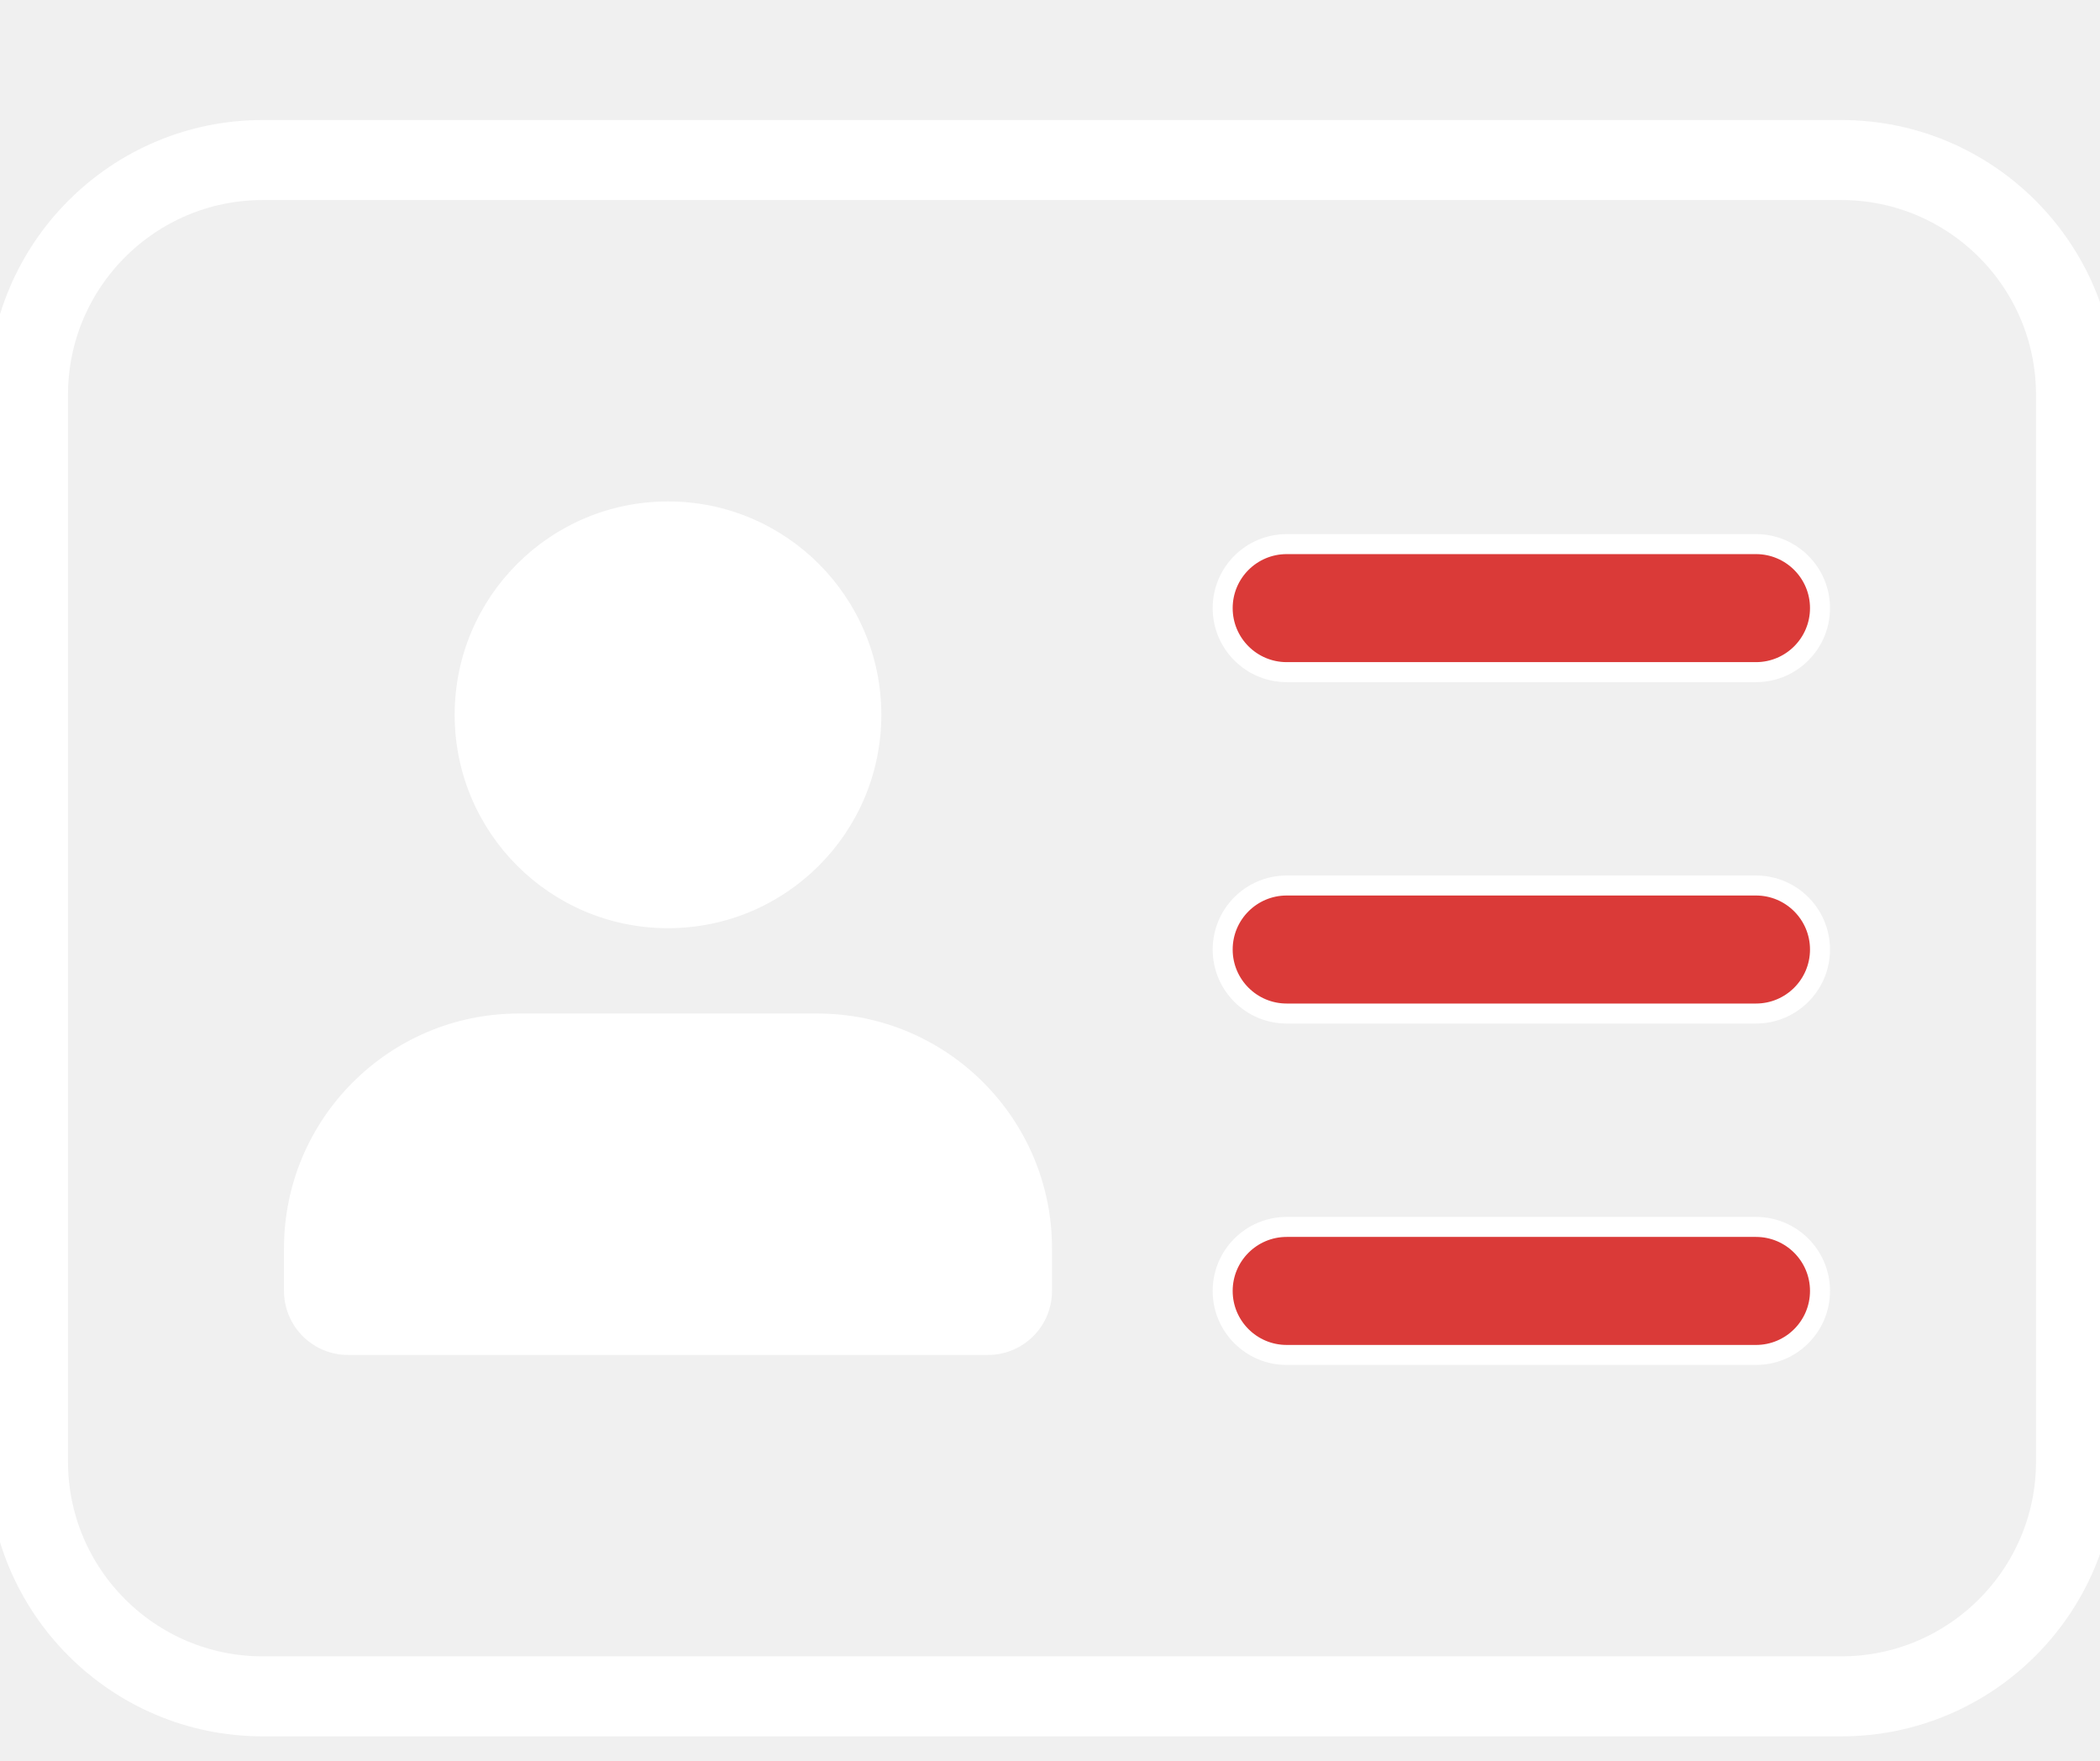
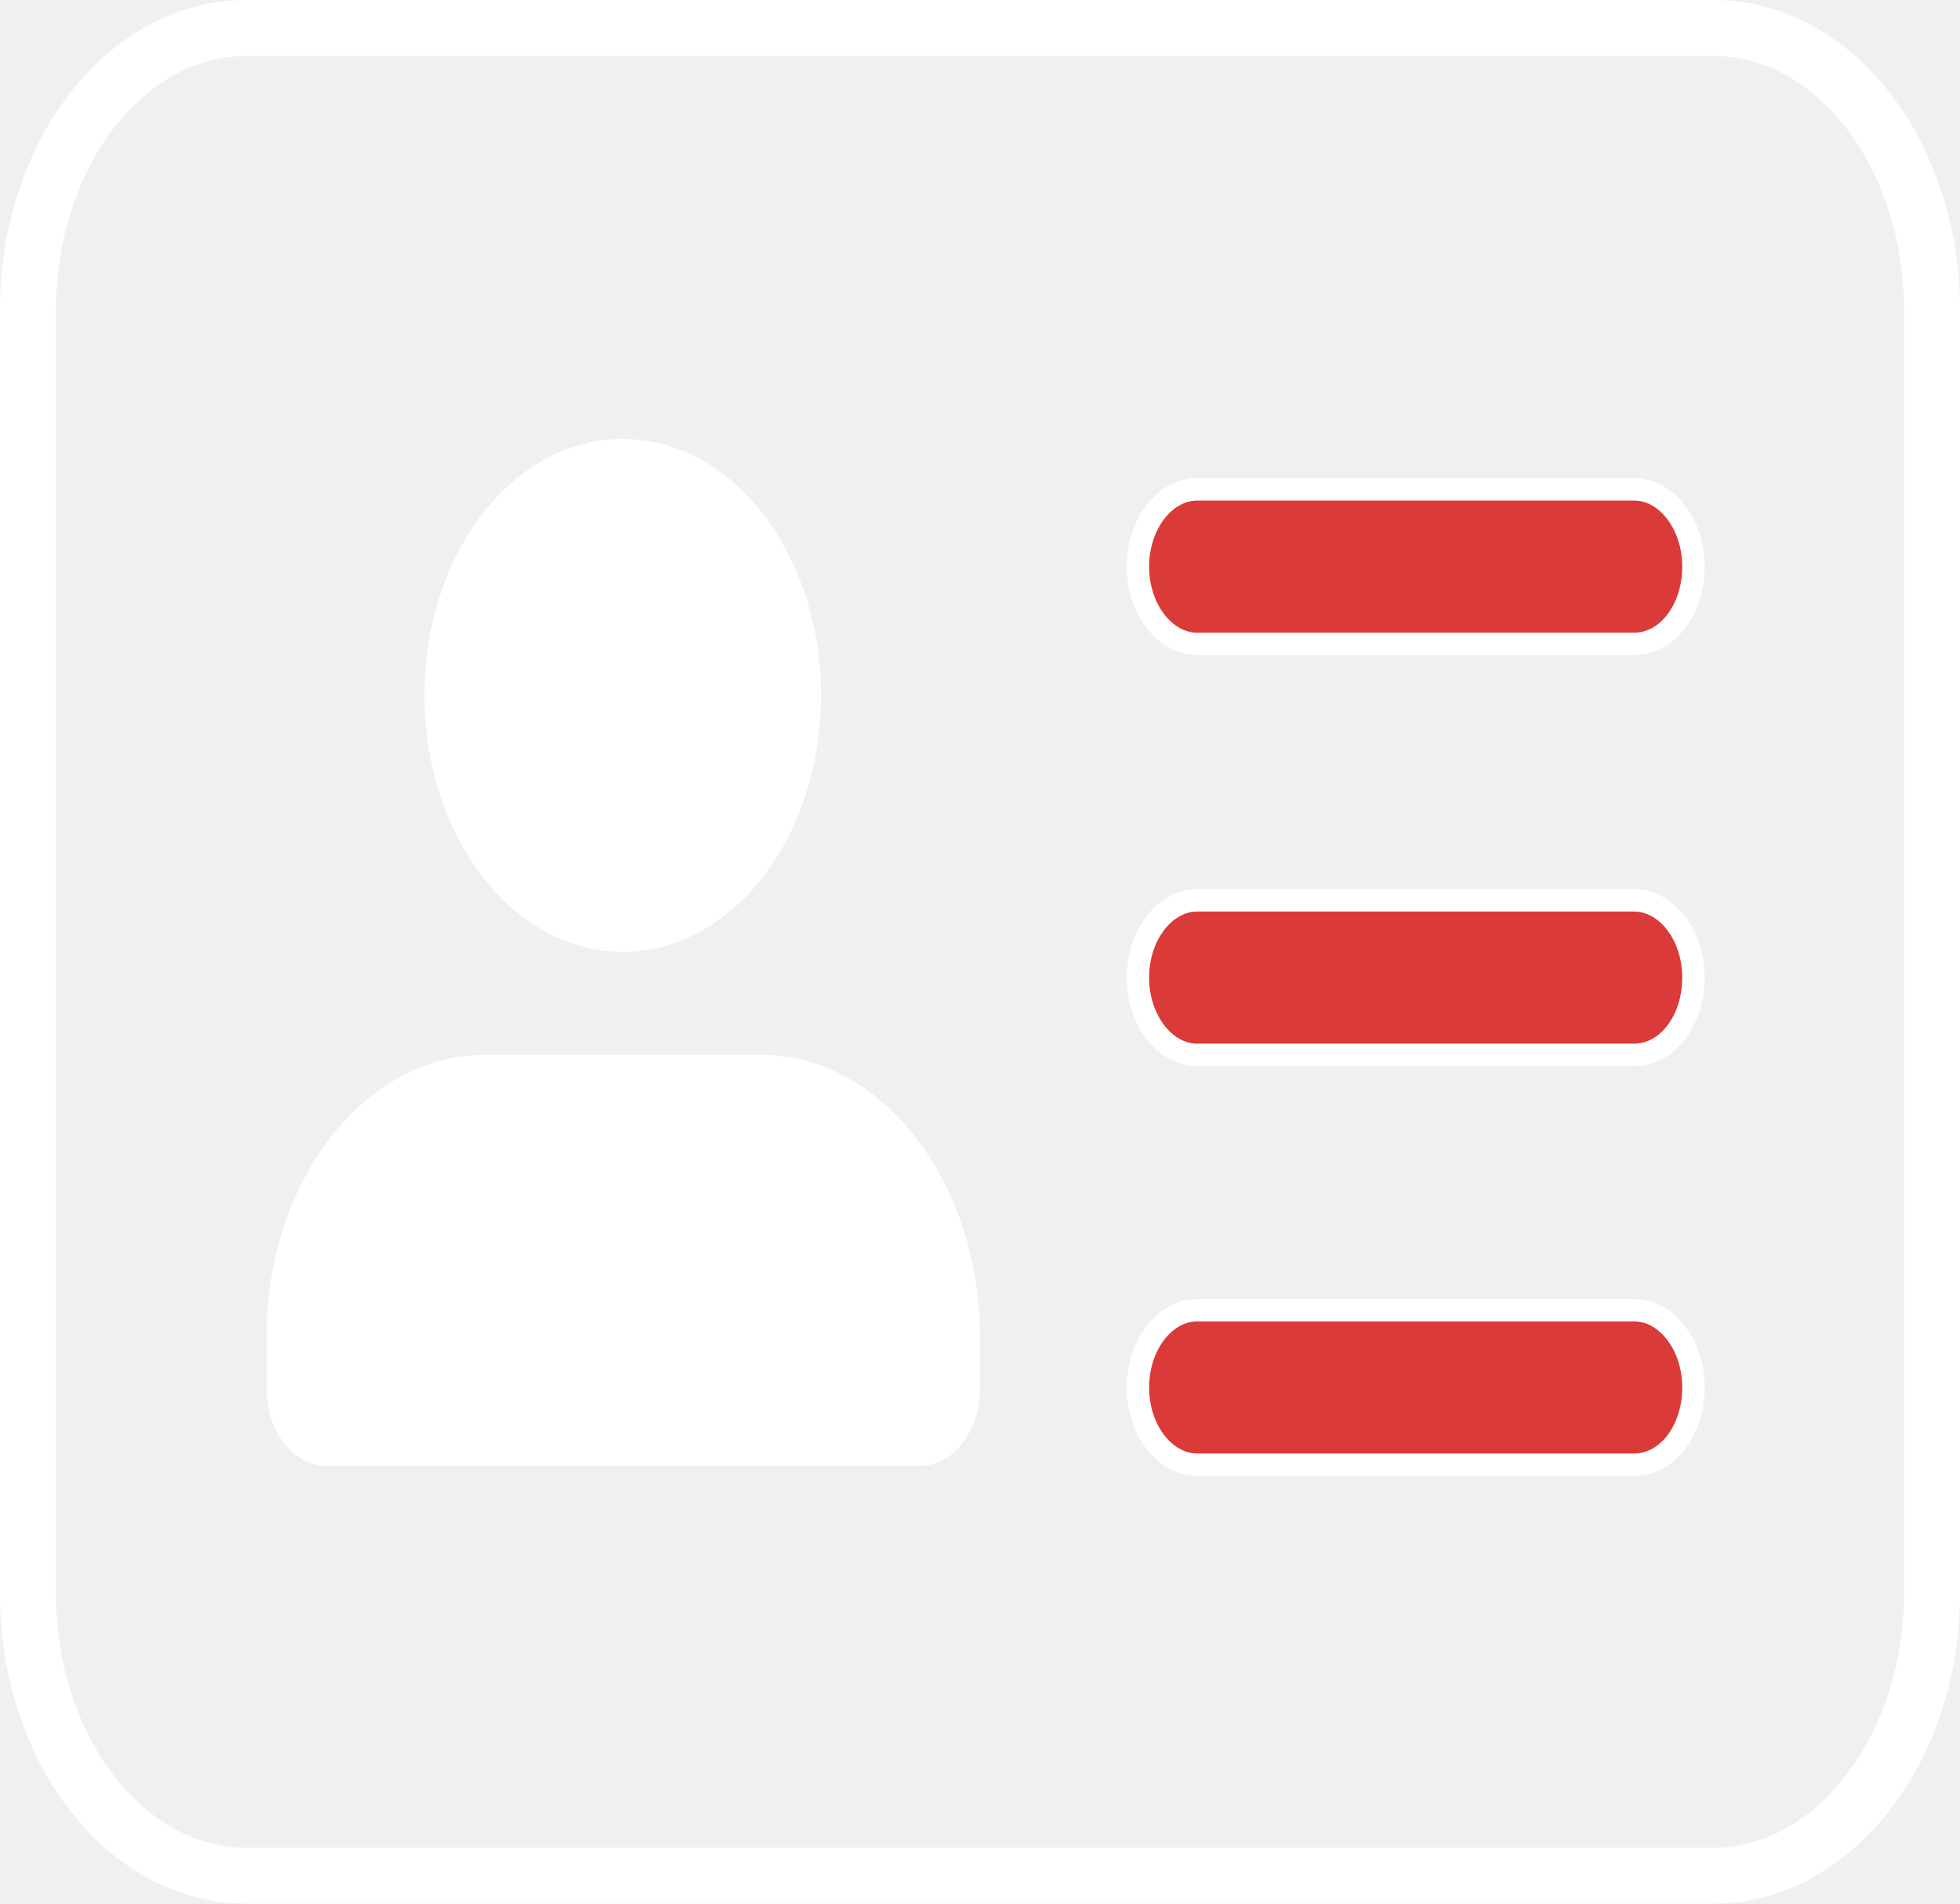
- <svg xmlns="http://www.w3.org/2000/svg" viewBox="-7 -40 525 440">
+ <svg xmlns="http://www.w3.org/2000/svg" version="1.1" id="Layer_1" x="0px" y="0px" viewBox="0 0 175 170" style="enable-background:new 0 0 175 170;" xml:space="preserve">
+   <style type="text/css">
+ 	.st0{fill:none;stroke:#FFFFFF;stroke-width:5;stroke-linejoin:round;}
+ 	.st1{fill:#FFFFFF;}
+ 	.st2{fill:#DA3A38;stroke:#FFFFFF;stroke-width:2;stroke-linejoin:bevel;}
+ </style>
  <g>
-     <path d="m453.332 0h-394.664c-32.363 0-58.668 26.305-58.668 58.668v266.664c0 32.363 26.305 58.668 58.668 58.668h394.664c32.363 0 58.668-26.305 58.668-58.668v-266.664c0-32.363-26.305-58.668-58.668-58.668zm0 0" style="fill:none;stroke:#FFF;stroke-width:20px;stroke-linejoin:round;" />
-     <path d="m213.332 138.668c0 29.453-23.875 53.332-53.332 53.332s-53.332-23.879-53.332-53.332c0-29.457 23.875-53.336 53.332-53.336s53.332 23.879 53.332 53.336zm0 0" style="fill:#FFF" />
-     <path d="m256 282.668c0 8.832-7.168 16-16 16h-160c-8.832 0-16-7.168-16-16v-10.668c0-32.363 26.305-58.668 58.668-58.668h74.664c32.363 0 58.668 26.305 58.668 58.668zm0 0" style="fill:#FFF" />
+     <path class="st0" d="M153,2.5H22C11.2,2.5,2.5,13.8,2.5,27.7v114.6c0,13.9,8.7,25.2,19.5,25.2h131c10.7,0,19.5-11.3,19.5-25.2V27.7   C172.5,13.8,163.8,2.5,153,2.5z" />
+     <path class="st1" d="M73.3,62.1c0,12.7-7.9,22.9-17.7,22.9S37.9,74.7,37.9,62.1c0-12.7,7.9-22.9,17.7-22.9S73.3,49.4,73.3,62.1z" />
+     <path class="st1" d="M87.5,124c0,3.8-2.4,6.9-5.3,6.9H29.1c-2.9,0-5.3-3.1-5.3-6.9v-4.6c0-13.9,8.7-25.2,19.5-25.2H68   c10.7,0,19.5,11.3,19.5,25.2V124z" />
    <g>
-       <path d="m432 298.668h-117.332c-8.832 0-16-7.168-16-16s7.168-16 16-16h117.332c8.832 0 16 7.168 16 16s-7.168 16-16 16zm0 0" style="fill:#da3a38;stroke:#FFF;stroke-width:5px;stroke-linejoin:bevel;" />
-       <path d="m432 213.332h-117.332c-8.832 0-16-7.168-16-16s7.168-16 16-16h117.332c8.832 0 16 7.168 16 16s-7.168 16-16 16zm0 0" style="fill:#da3a38;stroke:#FFF;stroke-width:5px;stroke-linejoin:bevel;" />
-       <path d="m432 128h-117.332c-8.832 0-16-7.168-16-16s7.168-16 16-16h117.332c8.832 0 16 7.168 16 16s-7.168 16-16 16zm0 0" style="fill:#da3a38;stroke:#FFF;stroke-width:5px;stroke-linejoin:bevel;" />
+       <path class="st2" d="M145.9,130.8h-39c-2.9,0-5.3-3.1-5.3-6.9s2.4-6.9,5.3-6.9h39c2.9,0,5.3,3.1,5.3,6.9S148.9,130.8,145.9,130.8z    " />
+       <path class="st2" d="M145.9,94.2h-39c-2.9,0-5.3-3.1-5.3-6.9s2.4-6.9,5.3-6.9h39c2.9,0,5.3,3.1,5.3,6.9S148.9,94.2,145.9,94.2z" />
+       <path class="st2" d="M145.9,57.5l-39,0c-2.9,0-5.3-3.1-5.3-6.9s2.4-6.9,5.3-6.9l39,0c2.9,0,5.3,3.1,5.3,6.9S148.9,57.5,145.9,57.5    z" />
    </g>
  </g>
</svg>
